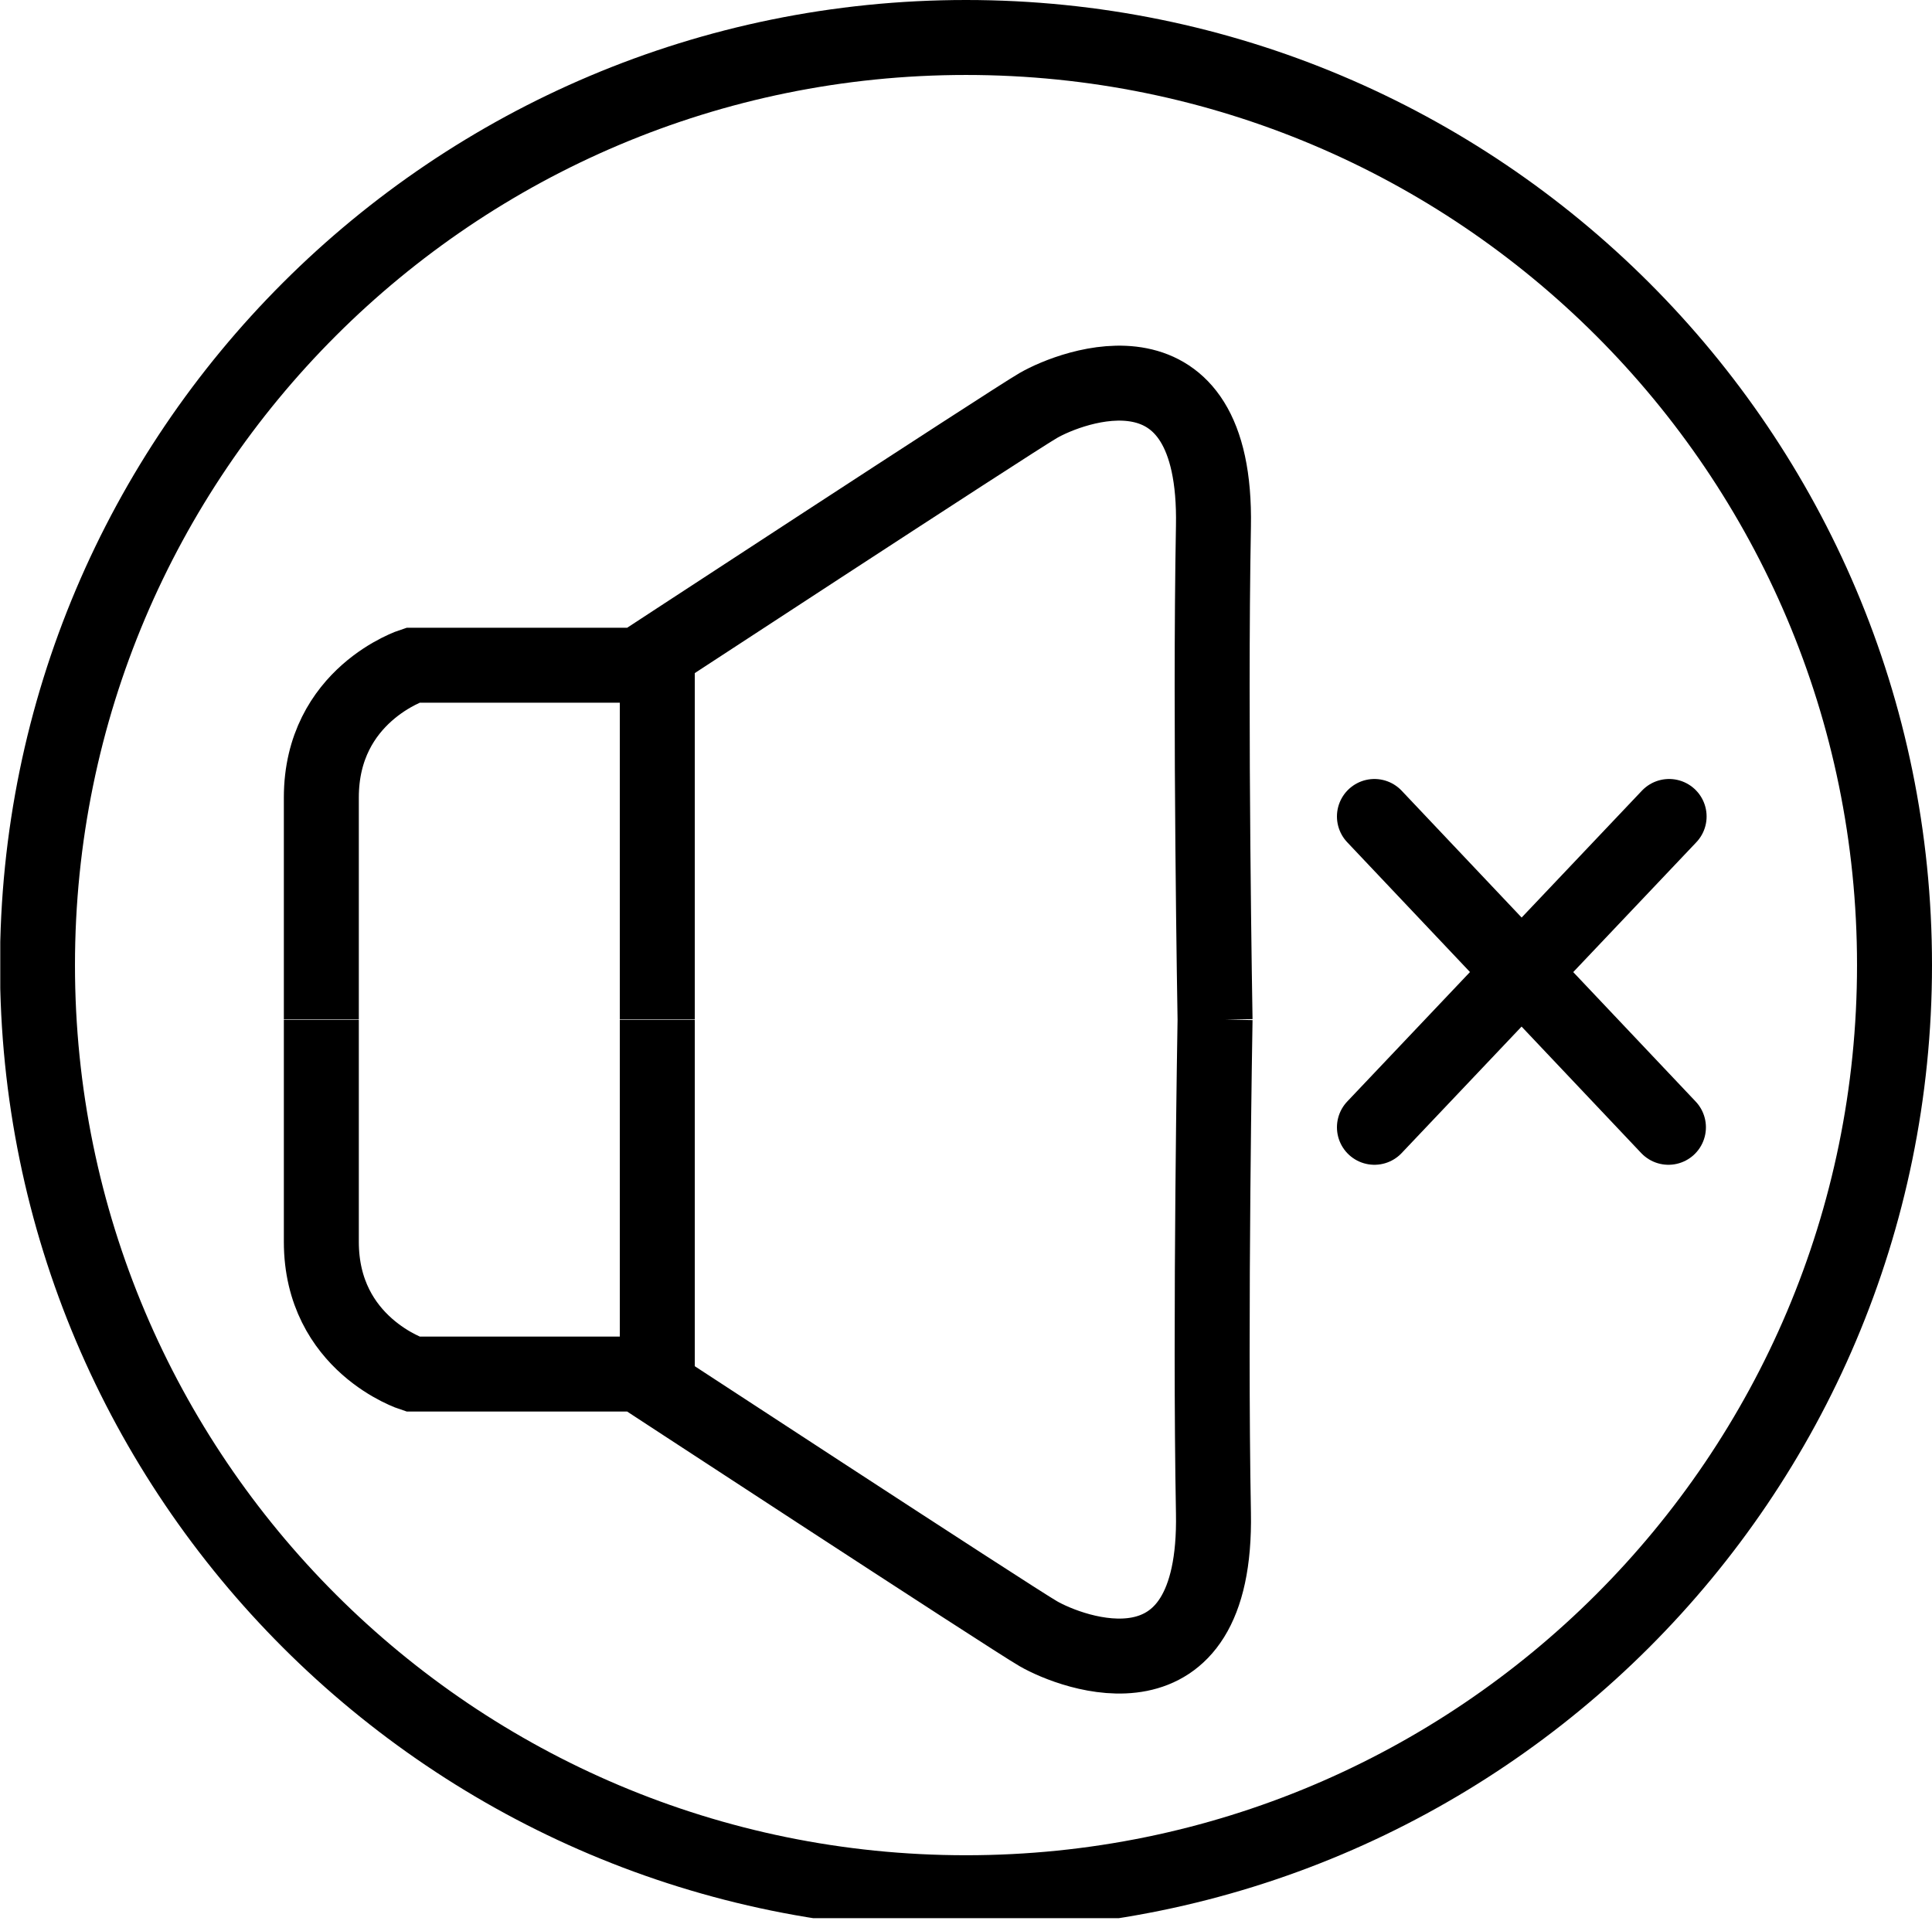
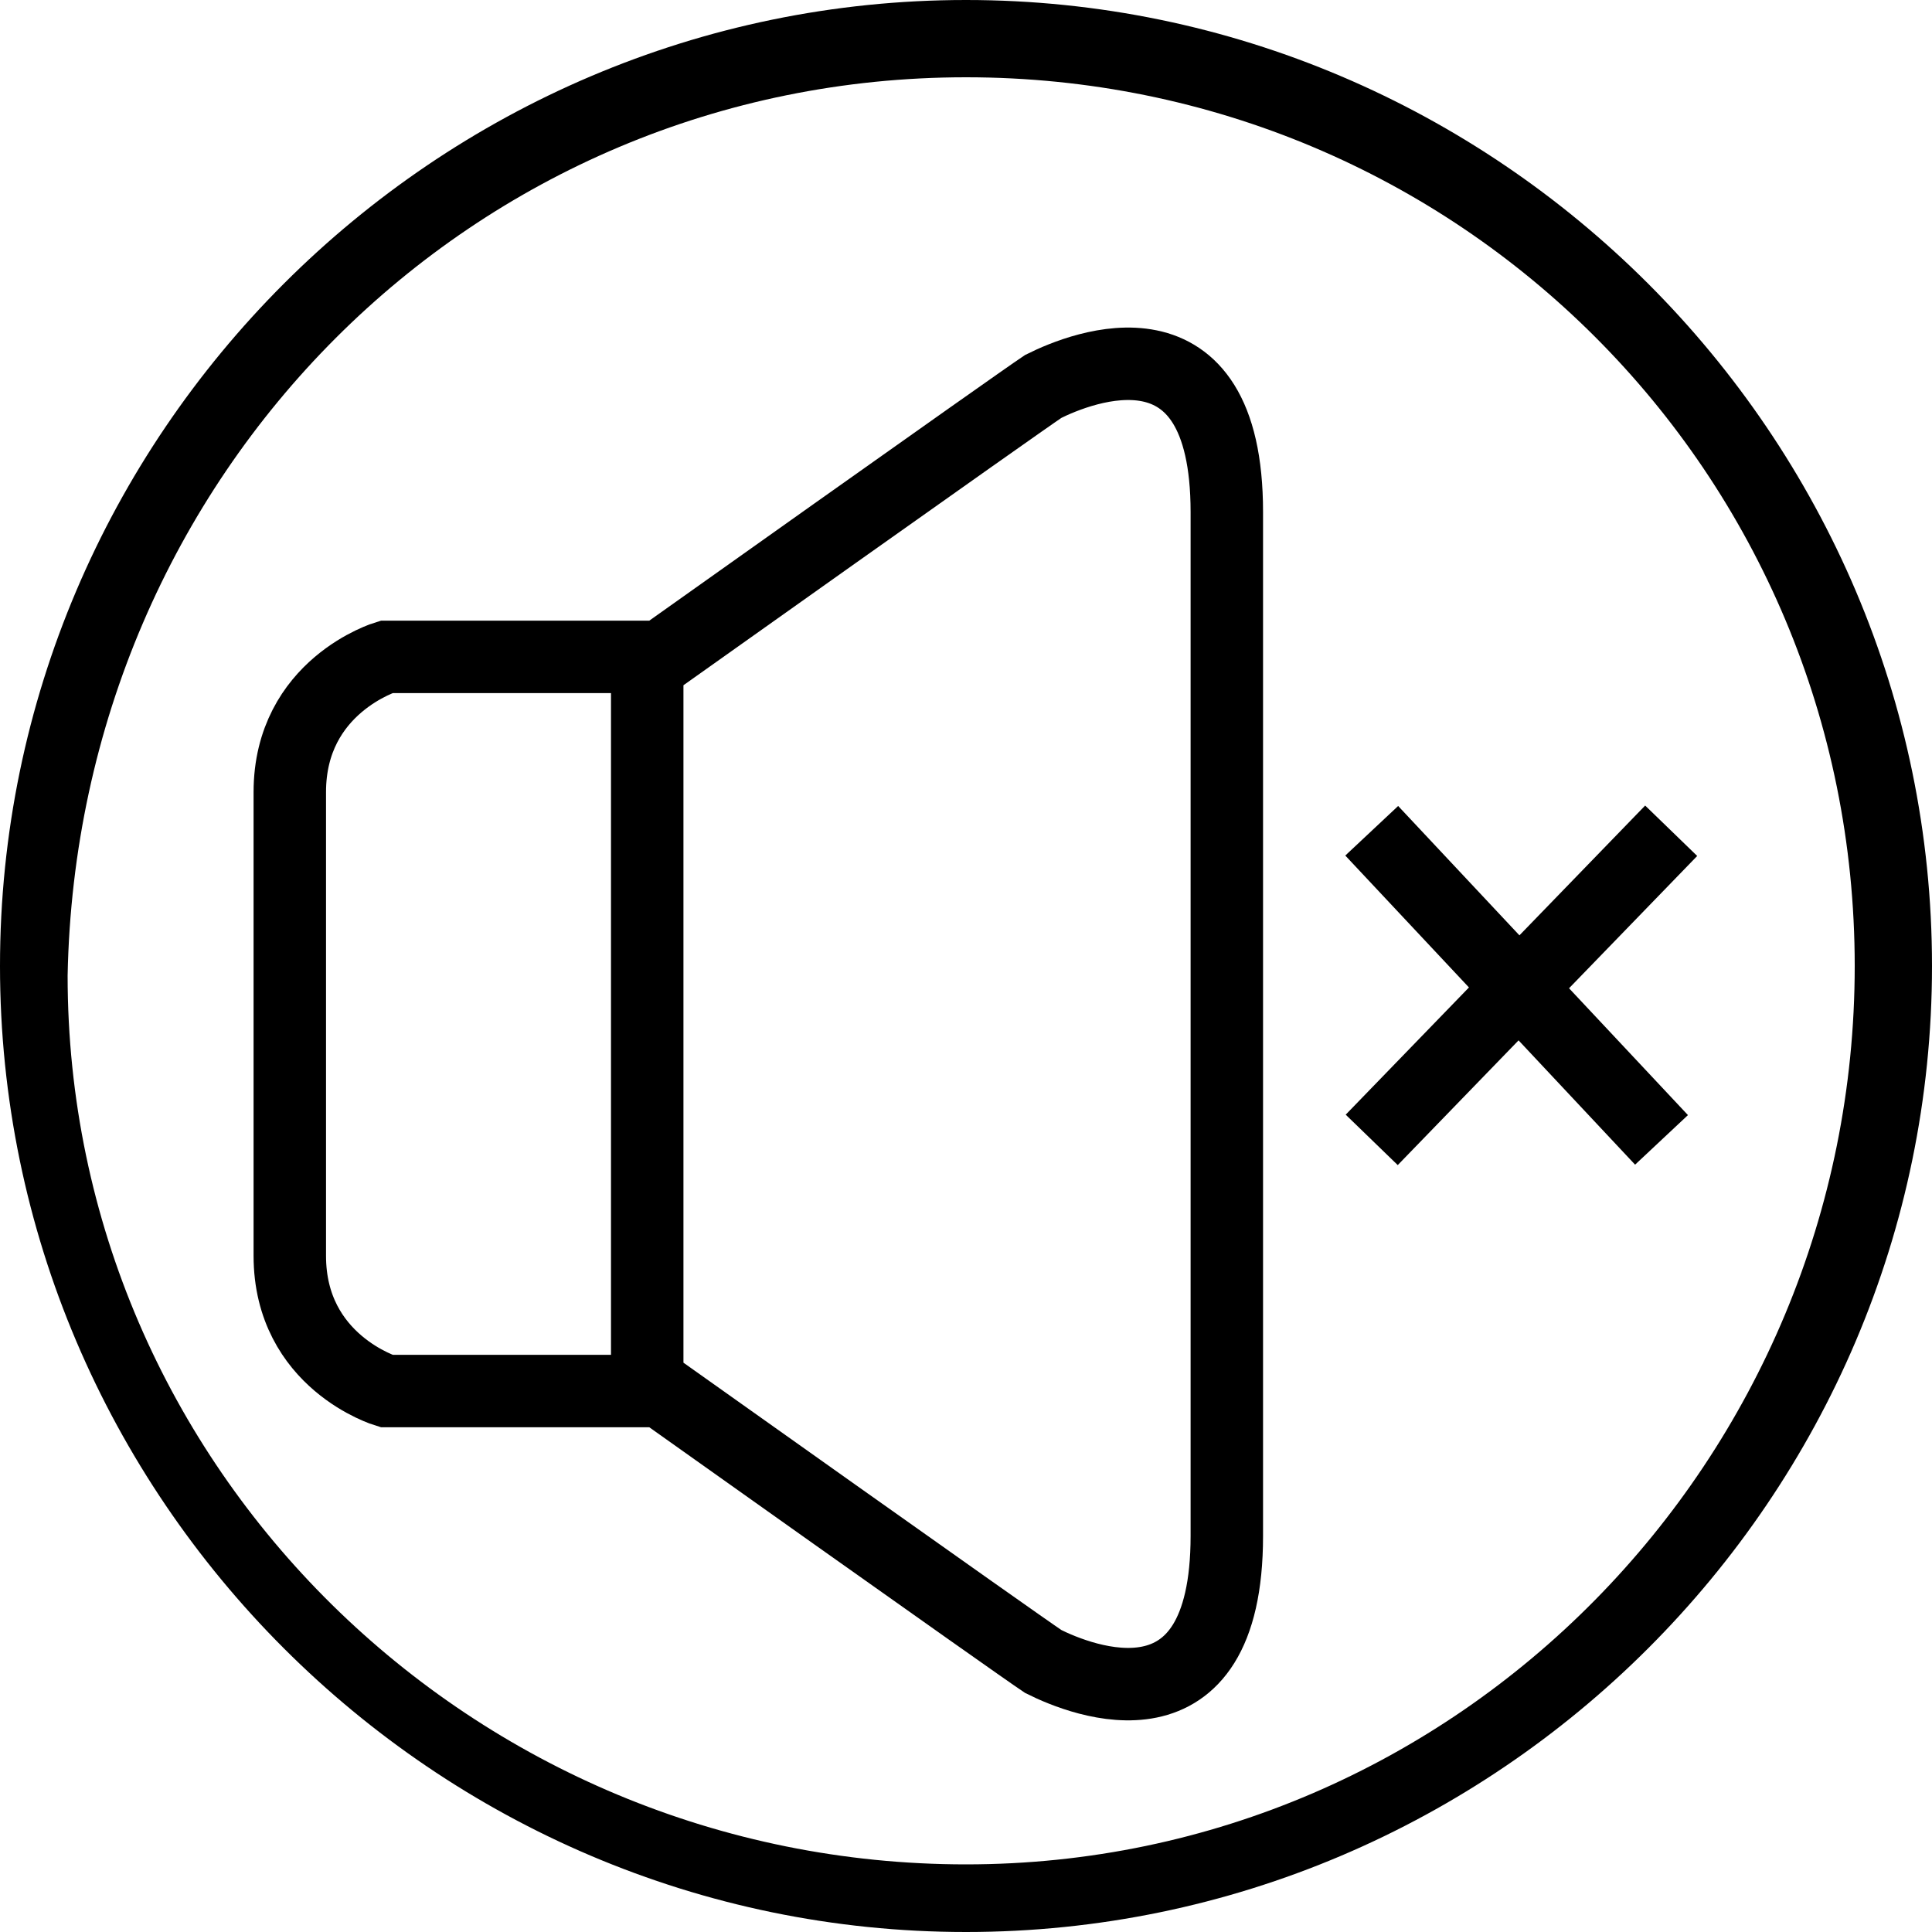
- <svg xmlns="http://www.w3.org/2000/svg" id="Layer_1" data-name="Layer 1" viewBox="0 0 850.39 849.74">
-   <defs>
-     <style>.cls-1,.cls-3,.cls-4{fill:none;}.cls-2{clip-path:url(#clip-path);}.cls-3,.cls-4{stroke:#000;stroke-width:33px;}.cls-4{stroke-linecap:round;}</style>
-     <clipPath id="clip-path" transform="translate(276.12 269.2)">
-       <rect class="cls-1" x="-276" y="-275" width="850.27" height="850.2" />
+ <svg xmlns="http://www.w3.org/2000/svg" xmlns:xlink="http://www.w3.org/1999/xlink" version="1.1" id="Layer_1" x="0px" y="0px" viewBox="0 0 20 20" style="enable-background:new 0 0 20 20;" xml:space="preserve">
+   <style type="text/css">
+ 	
+ 		.st0{clip-path:url(#SVGID_00000138572248947253827810000007106665185671991433_);fill:none;stroke:#000000;stroke-width:0.75;stroke-linecap:round;}
+ 	.st1{fill:none;stroke:#000000;stroke-width:0.75;}
+ </style>
+   <g>
+     <defs>
+       <rect id="SVGID_1_" width="20" height="20" />
+     </defs>
+     <clipPath id="SVGID_00000099640670628396061720000012453350001260583353_">
+       <use xlink:href="#SVGID_1_" style="overflow:visible;" />
    </clipPath>
-   </defs>
-   <g class="cls-2">
-     <path class="cls-3" d="M13.2,179.77V335.68H-94.48s-40.2-12.93-40.2-58.24V179.77M-2.16,331.1S169.13,443.23,180.94,450c14.4,8.31,78.67,33.36,77.05-53.18-1.61-85.94.71-217.26.71-217.26m-245.5,0V23.64H-94.48s-40.2,12.93-40.2,58.25v97.67M-2.16,28.23S169.13-83.91,180.94-90.72c14.4-8.3,78.67-33.35,77.05,53.19-1.61,85.93.71,217.25.71,217.25M149.08,564c225.71,0,408.69-182.83,408.69-408.37S374.79-252.7,149.08-252.7s-408.7,182.84-408.7,408.37S-76.64,564,149.08,564Z" transform="translate(276.12 269.2)" />
+     <path style="clip-path:url(#SVGID_00000099640670628396061720000012453350001260583353_);fill:none;stroke:#000000;stroke-width:0.75;stroke-linecap:round;" d="   M6.7,10.6v3.8H4c0,0-1-0.3-1-1.4v-2.4 M6.7,14.3c0,0,3.8,2.7,4.1,2.9c0.4,0.2,1.9,0.8,1.9-1.3c0-2.1,0-5.3,0-5.3 M6.7,10.6V6.8H4   c0,0-1,0.3-1,1.4v2.4 M6.7,6.9c0,0,3.8-2.7,4.1-2.9c0.4-0.2,1.9-0.8,1.9,1.3c0,2.1,0,5.3,0,5.3" />
  </g>
-   <path class="cls-4" d="M328.85,90.22,458.26,227.05m.3-136.83L328.85,227.05" transform="translate(276.12 269.2)" />
+   <path class="st1" d="M14.2,8.6l3,3.2 M17.3,8.6l-3.1,3.2" />
+   <g>
+     <path d="M10,0.8c5.1,0,9.2,4.1,9.2,9.2c0,5.1-4.1,9.3-9.2,9.3c-5.1,0-9.3-4.1-9.3-9.2C0.8,4.9,4.9,0.8,10,0.8 M10,0   C4.5,0,0,4.5,0,10s4.5,10,10,10c5.5,0,10-4.5,10-10S15.5,0,10,0L10,0z" />
+   </g>
</svg>
